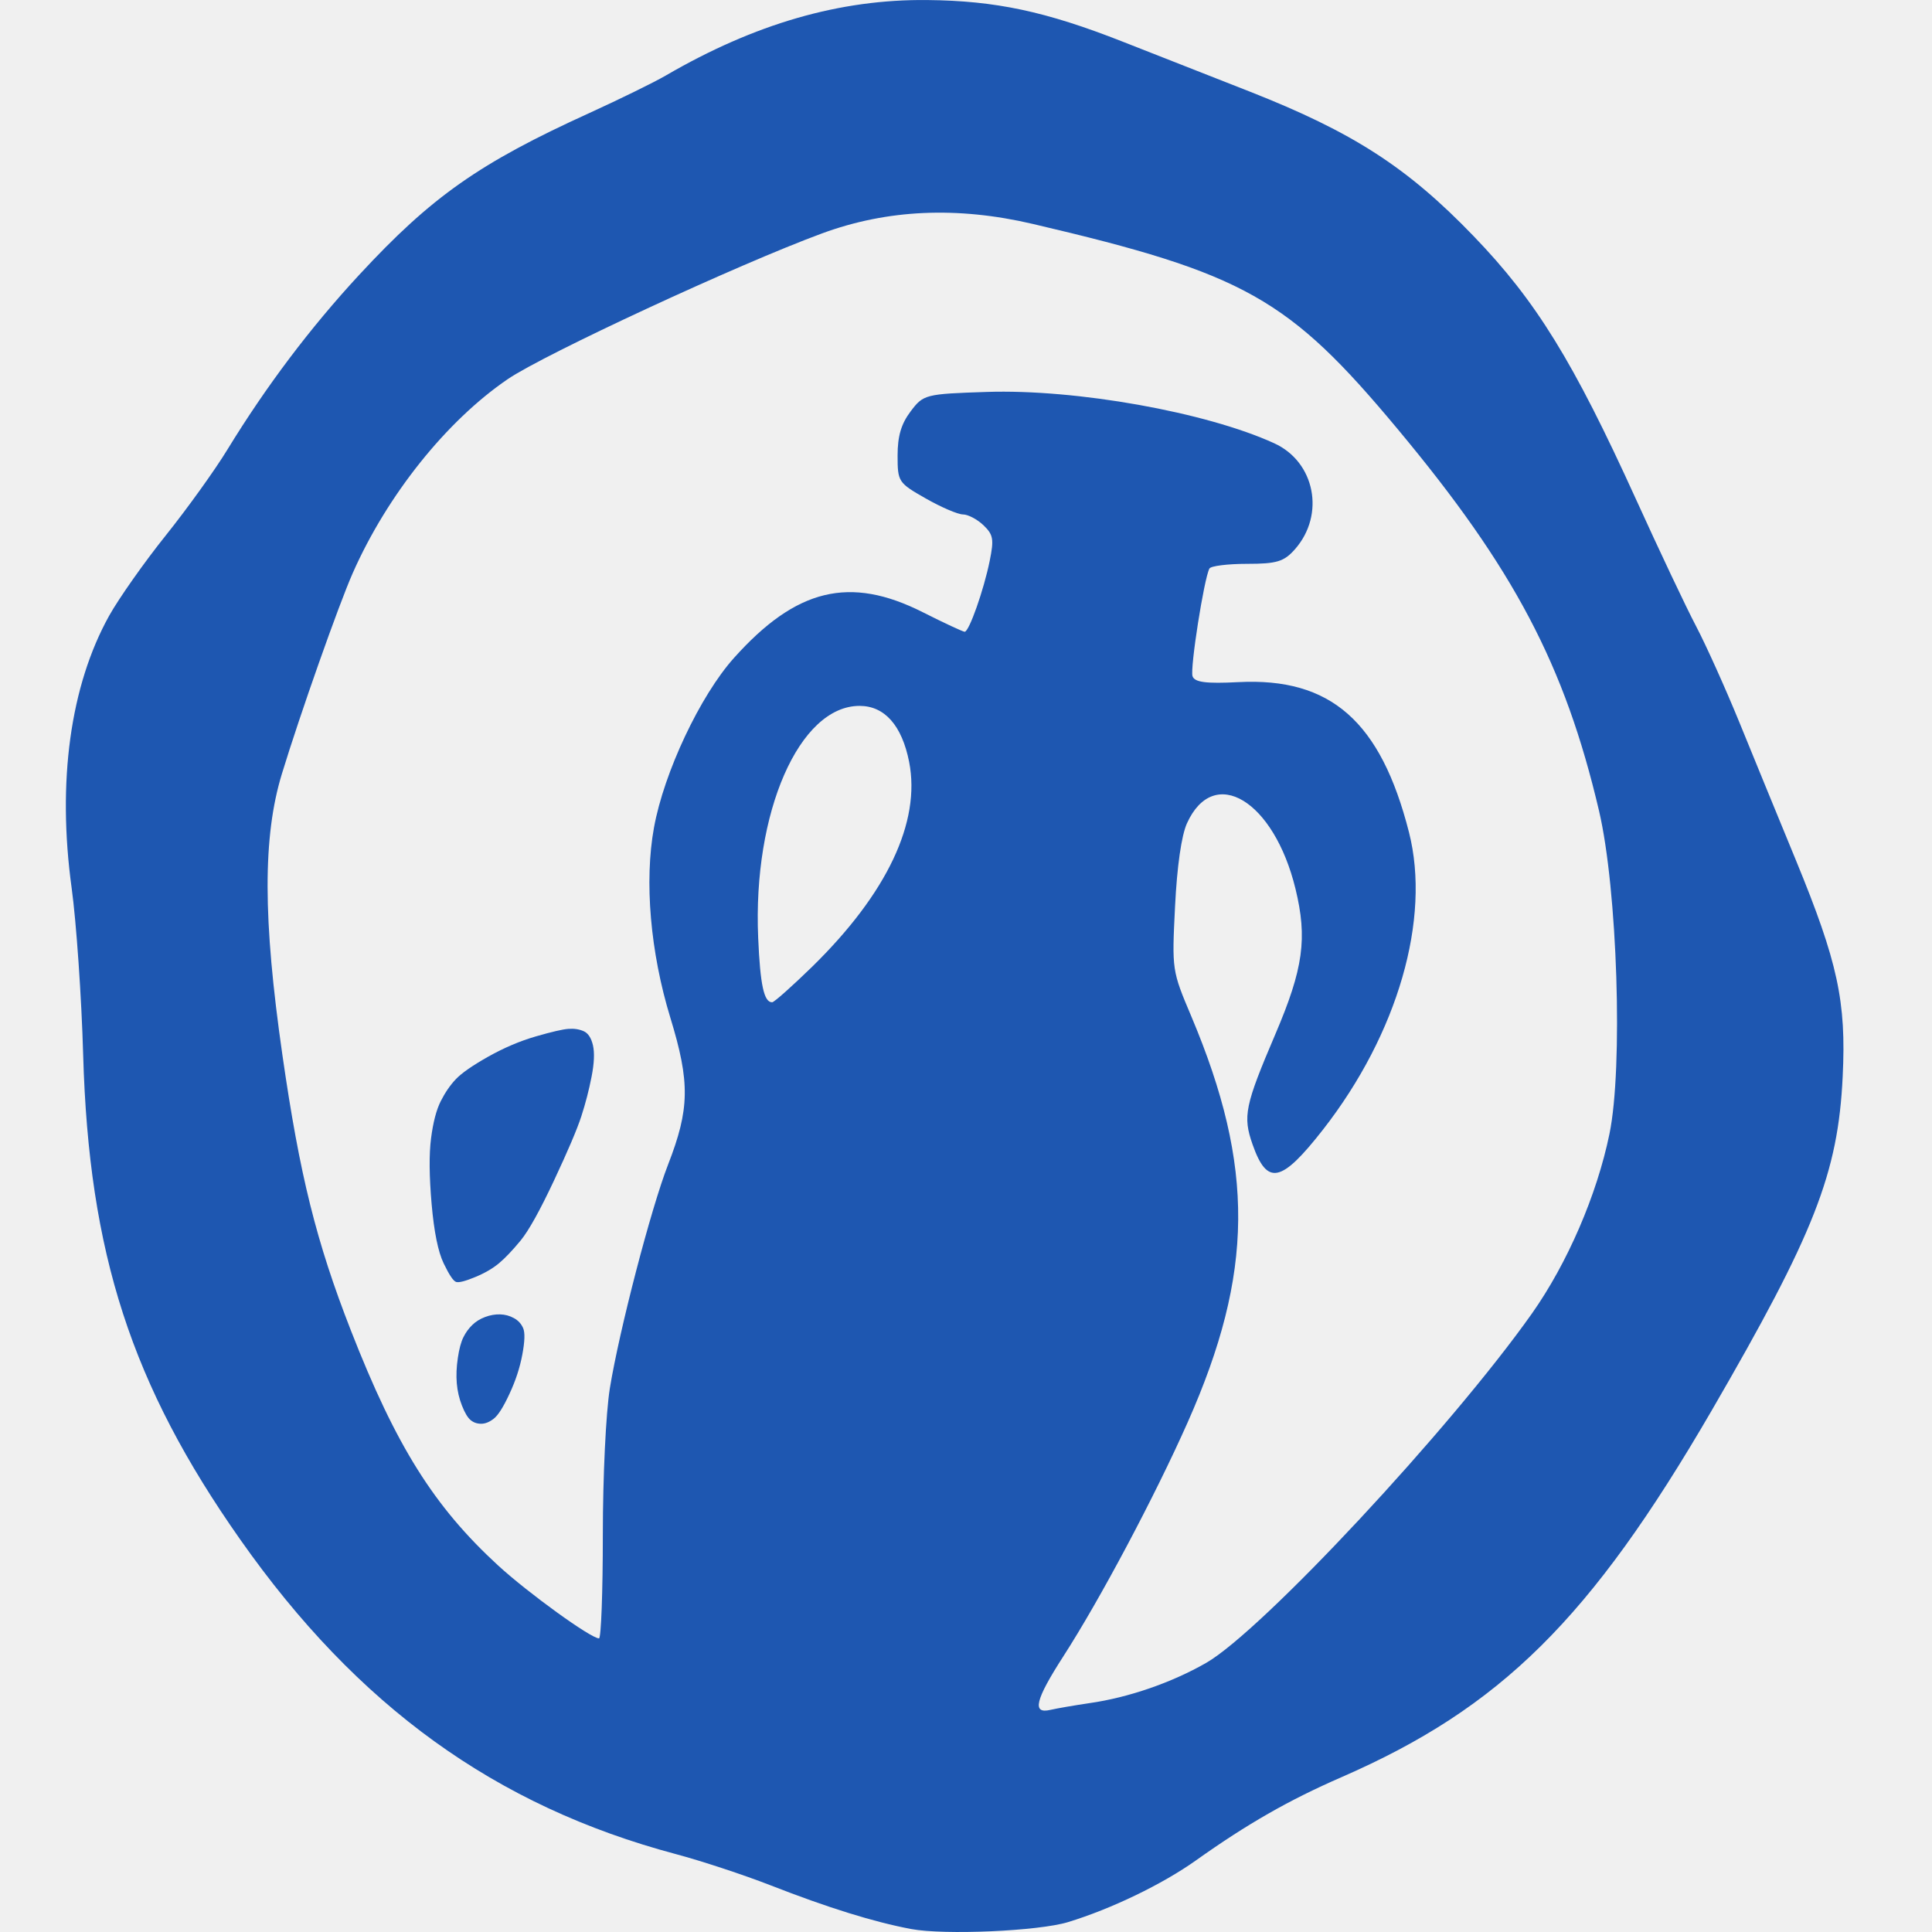
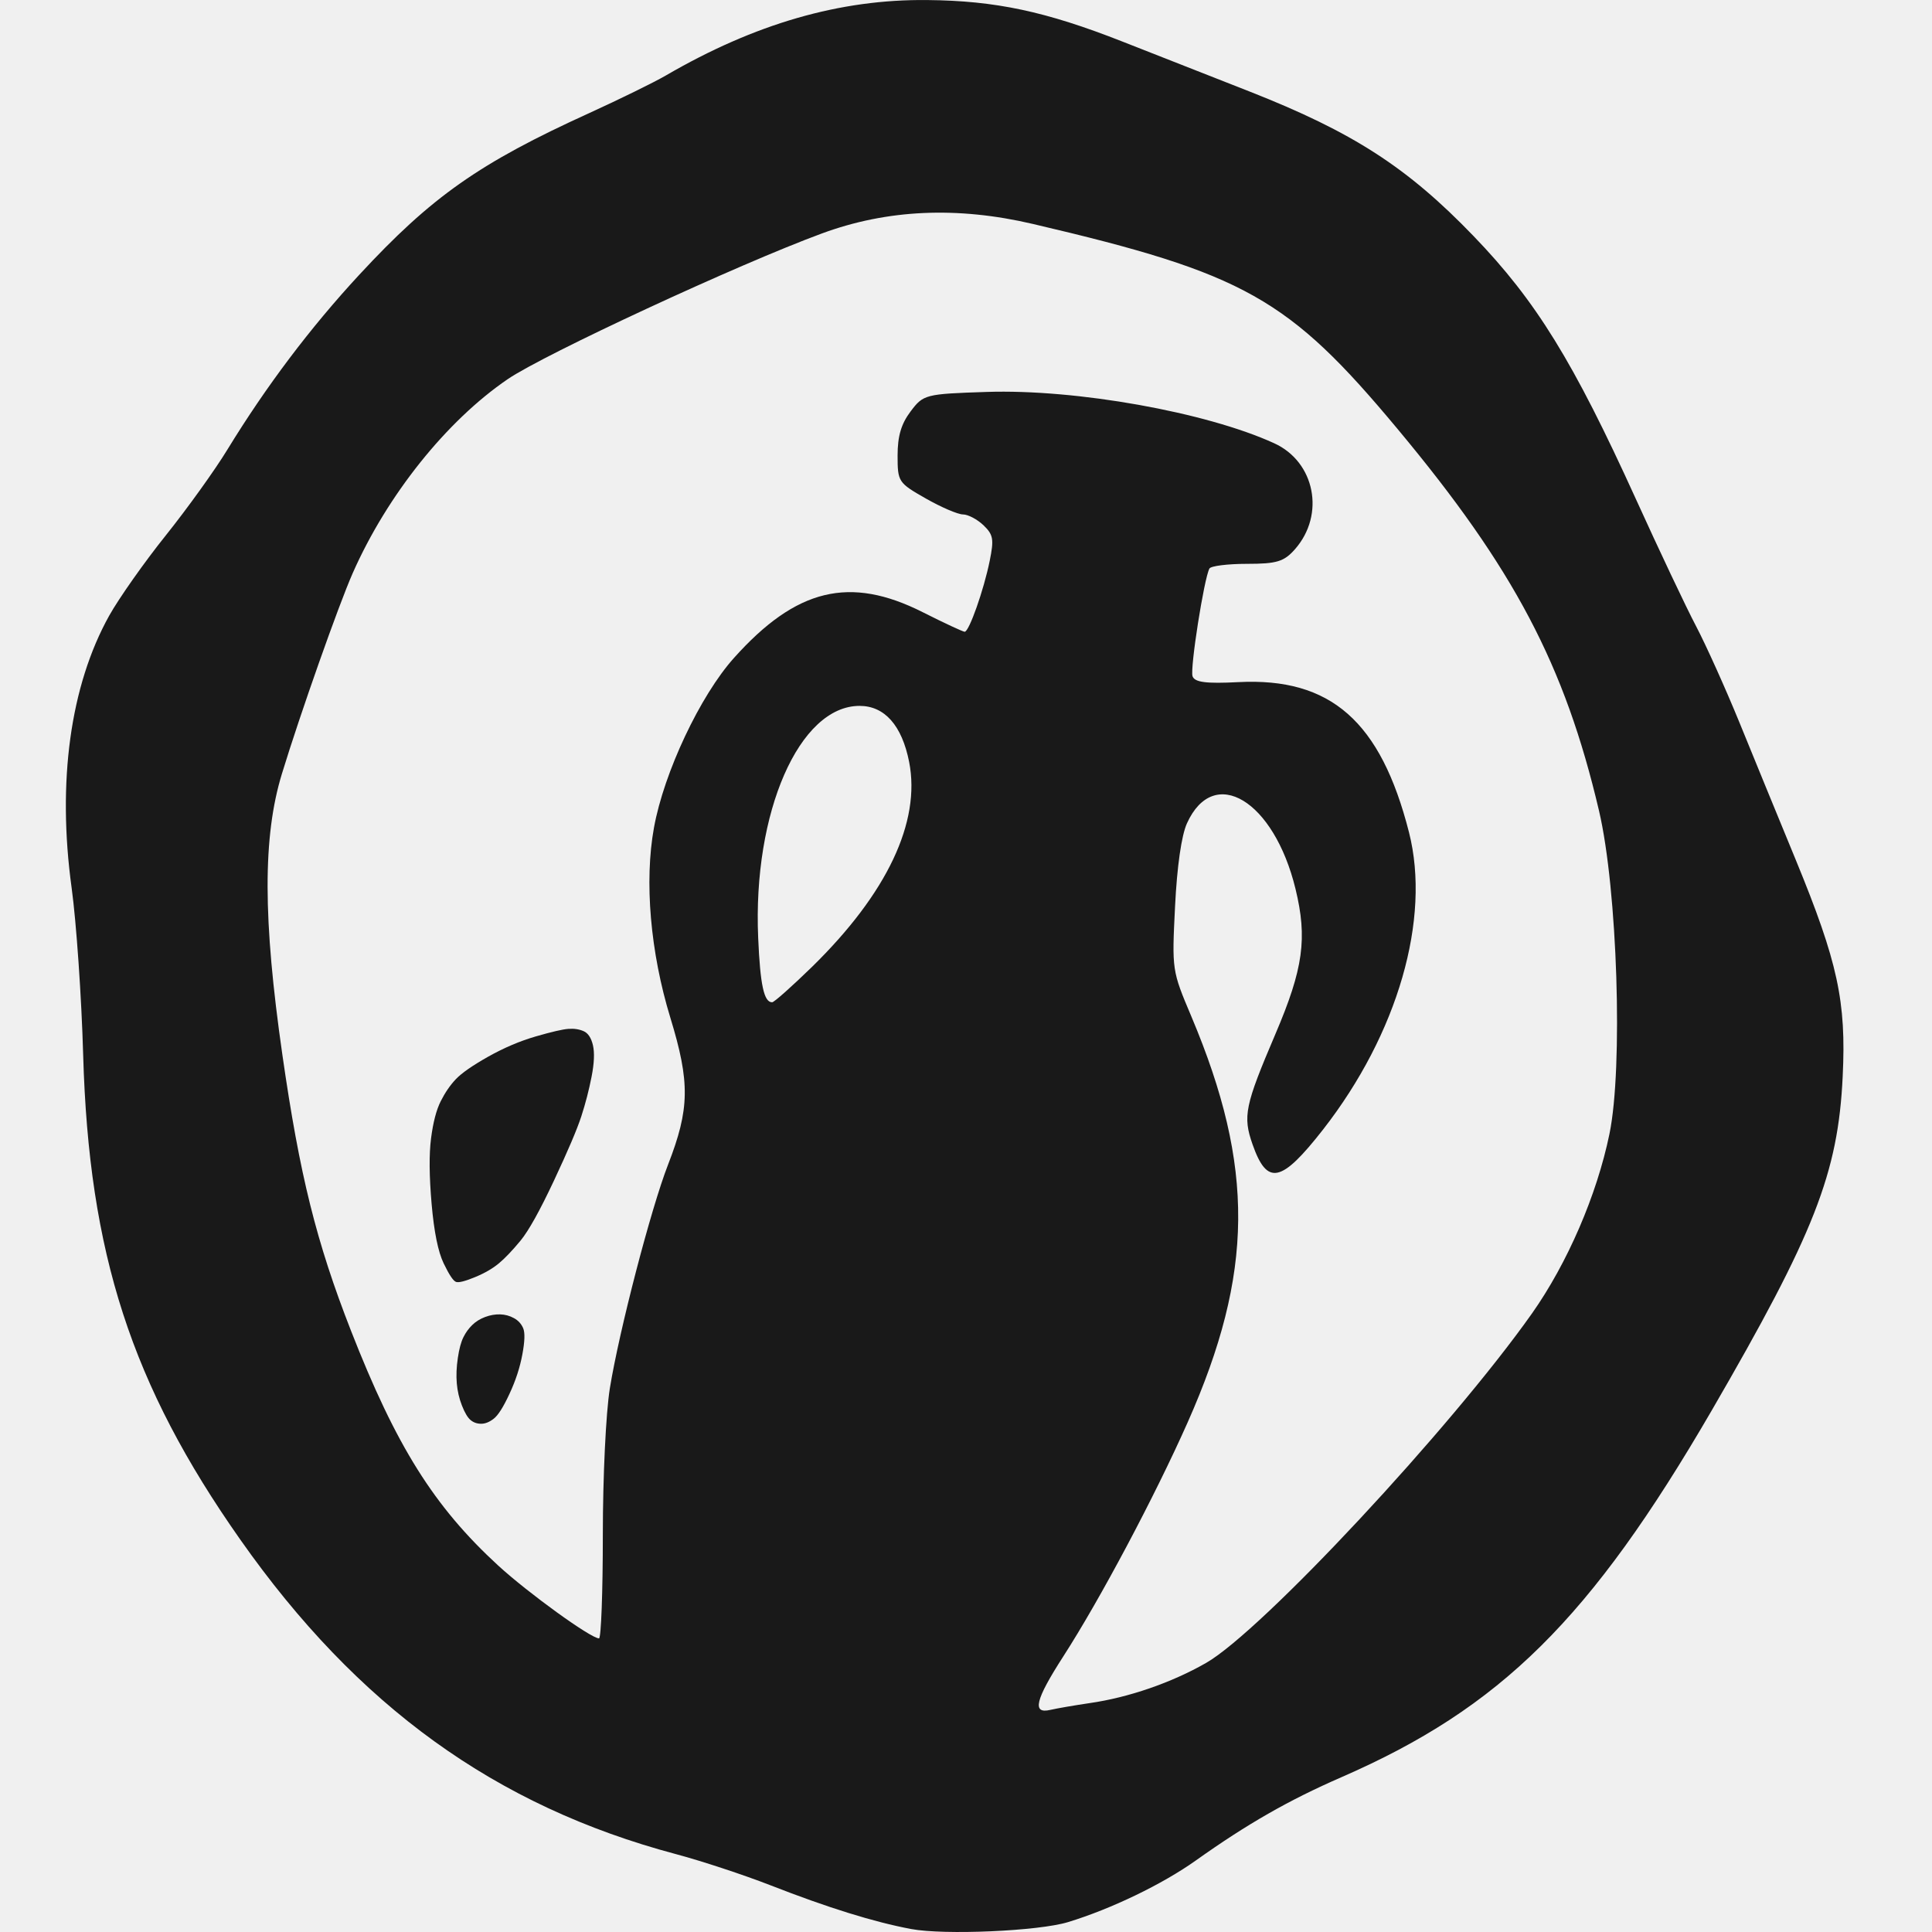
<svg xmlns="http://www.w3.org/2000/svg" viewBox="-1.5 0 44 44">
-   <style>path{fill:#1E57B1}@media (prefers-color-scheme:dark){path{fill:#FFFFFF}}</style>
+   <style>path{fill:#191919}@media (prefers-color-scheme:dark){path{fill:#FFFFFF}}</style>
  <path fill-rule="evenodd" clip-rule="evenodd" d="M10.204 30.019C10.106 29.965 10.001 29.937 9.889 29.934C9.776 29.931 9.663 29.951 9.548 29.994C9.433 30.037 9.335 30.098 9.255 30.176C9.175 30.254 9.107 30.346 9.054 30.454C9 30.562 8.957 30.719 8.927 30.926C8.896 31.133 8.888 31.325 8.903 31.503C8.918 31.68 8.957 31.85 9.021 32.012C9.085 32.175 9.15 32.284 9.215 32.339C9.281 32.395 9.36 32.424 9.452 32.425C9.544 32.427 9.641 32.39 9.741 32.313C9.842 32.237 9.962 32.048 10.102 31.746C10.243 31.445 10.341 31.145 10.396 30.847C10.452 30.549 10.458 30.35 10.415 30.249C10.372 30.149 10.302 30.072 10.204 30.019ZM8.604 28.772C8.731 29.036 8.826 29.178 8.89 29.196C8.953 29.214 9.096 29.178 9.318 29.086C9.539 28.995 9.722 28.889 9.865 28.769C10.008 28.649 10.171 28.477 10.356 28.253C10.54 28.029 10.793 27.575 11.114 26.892C11.435 26.208 11.643 25.719 11.739 25.424C11.835 25.128 11.913 24.827 11.973 24.52C12.033 24.213 12.043 23.975 12.004 23.805C11.964 23.635 11.893 23.528 11.791 23.484C11.689 23.439 11.573 23.422 11.444 23.432C11.315 23.441 11.069 23.498 10.705 23.603C10.342 23.708 9.98 23.862 9.62 24.064C9.26 24.267 9.014 24.438 8.882 24.577C8.75 24.716 8.635 24.885 8.536 25.082C8.437 25.28 8.364 25.56 8.317 25.924C8.27 26.288 8.275 26.787 8.33 27.423C8.386 28.058 8.477 28.508 8.604 28.772Z" />
  <path d="M19.25 43.932C18.399 43.772 17.355 43.447 16.047 42.936C15.438 42.699 14.468 42.379 13.892 42.226C9.786 41.132 6.642 38.862 3.972 35.063C1.492 31.536 0.523 28.544 0.394 24.023C0.357 22.707 0.238 20.999 0.132 20.225C-0.201 17.802 0.1 15.615 0.987 14.021C1.208 13.626 1.787 12.803 2.276 12.193C2.764 11.583 3.396 10.704 3.679 10.239C4.559 8.801 5.566 7.463 6.684 6.256C8.332 4.476 9.416 3.714 11.927 2.572C12.615 2.258 13.396 1.875 13.661 1.721C15.689 0.541 17.629 -0.021 19.62 0.001C21.17 0.016 22.314 0.259 24.061 0.946C24.735 1.21 26.035 1.721 26.95 2.081C29.309 3.008 30.551 3.809 32.062 5.379C33.483 6.854 34.33 8.228 35.756 11.365C36.283 12.525 36.9 13.83 37.128 14.263C37.356 14.698 37.797 15.678 38.11 16.443C38.421 17.208 39.003 18.625 39.401 19.592C40.355 21.914 40.549 22.807 40.466 24.515C40.361 26.721 39.823 28.09 37.478 32.131C34.724 36.87 32.681 38.893 29.047 40.476C27.849 40.998 26.903 41.54 25.736 42.37C24.973 42.912 23.811 43.474 22.823 43.775C22.152 43.98 20.006 44.074 19.25 43.932ZM23.316 38.787C24.199 38.661 25.183 38.322 25.968 37.872C27.238 37.145 31.545 32.524 33.389 29.914C34.197 28.769 34.867 27.217 35.154 25.826C35.467 24.312 35.336 20.252 34.917 18.467C34.138 15.146 32.979 12.948 30.329 9.77C27.843 6.787 26.851 6.23 22.022 5.1C20.299 4.697 18.706 4.768 17.218 5.317C15.334 6.009 10.892 8.069 10.063 8.635C8.668 9.587 7.317 11.277 6.533 13.052C6.212 13.779 5.332 16.272 4.92 17.623C4.482 19.054 4.486 20.93 4.931 24.023C5.325 26.764 5.703 28.284 6.493 30.305C7.521 32.935 8.384 34.312 9.849 35.657C10.534 36.284 11.957 37.313 12.142 37.313C12.19 37.313 12.229 36.253 12.229 34.958C12.229 33.624 12.299 32.174 12.389 31.617C12.604 30.294 13.324 27.529 13.714 26.525C14.208 25.255 14.218 24.653 13.767 23.179C13.31 21.686 13.171 20.069 13.394 18.848C13.622 17.591 14.446 15.843 15.215 14.985C16.633 13.4 17.854 13.104 19.518 13.944C20.003 14.189 20.432 14.388 20.47 14.388C20.57 14.388 20.905 13.439 21.04 12.772C21.14 12.28 21.122 12.178 20.898 11.962C20.756 11.827 20.546 11.716 20.432 11.716C20.316 11.716 19.934 11.552 19.583 11.352C18.959 10.996 18.942 10.974 18.942 10.376C18.942 9.931 19.024 9.654 19.239 9.369C19.529 8.983 19.574 8.972 20.97 8.926C23.009 8.858 25.972 9.387 27.519 10.095C28.448 10.518 28.684 11.718 27.995 12.505C27.744 12.791 27.579 12.841 26.901 12.841C26.462 12.841 26.076 12.889 26.044 12.948C25.921 13.175 25.6 15.222 25.659 15.4C25.706 15.539 25.969 15.573 26.701 15.535C28.806 15.426 29.945 16.428 30.589 18.956C31.09 20.926 30.334 23.541 28.633 25.723C27.68 26.942 27.359 27.011 27.026 26.063C26.801 25.421 26.851 25.18 27.546 23.551C28.183 22.059 28.278 21.369 28.004 20.243C27.514 18.229 26.143 17.402 25.532 18.751C25.407 19.027 25.306 19.729 25.261 20.644C25.189 22.097 25.189 22.1 25.633 23.151C27.079 26.582 27.057 28.991 25.55 32.389C24.801 34.077 23.553 36.426 22.713 37.728C22.076 38.717 21.999 39.041 22.423 38.941C22.575 38.906 22.977 38.837 23.316 38.787ZM16.996 22.017C18.703 20.346 19.473 18.719 19.205 17.352C19.041 16.522 18.647 16.076 18.076 16.076C16.703 16.076 15.642 18.499 15.767 21.356C15.813 22.436 15.9 22.83 16.086 22.826C16.133 22.824 16.541 22.46 16.996 22.017Z" />
</svg>
